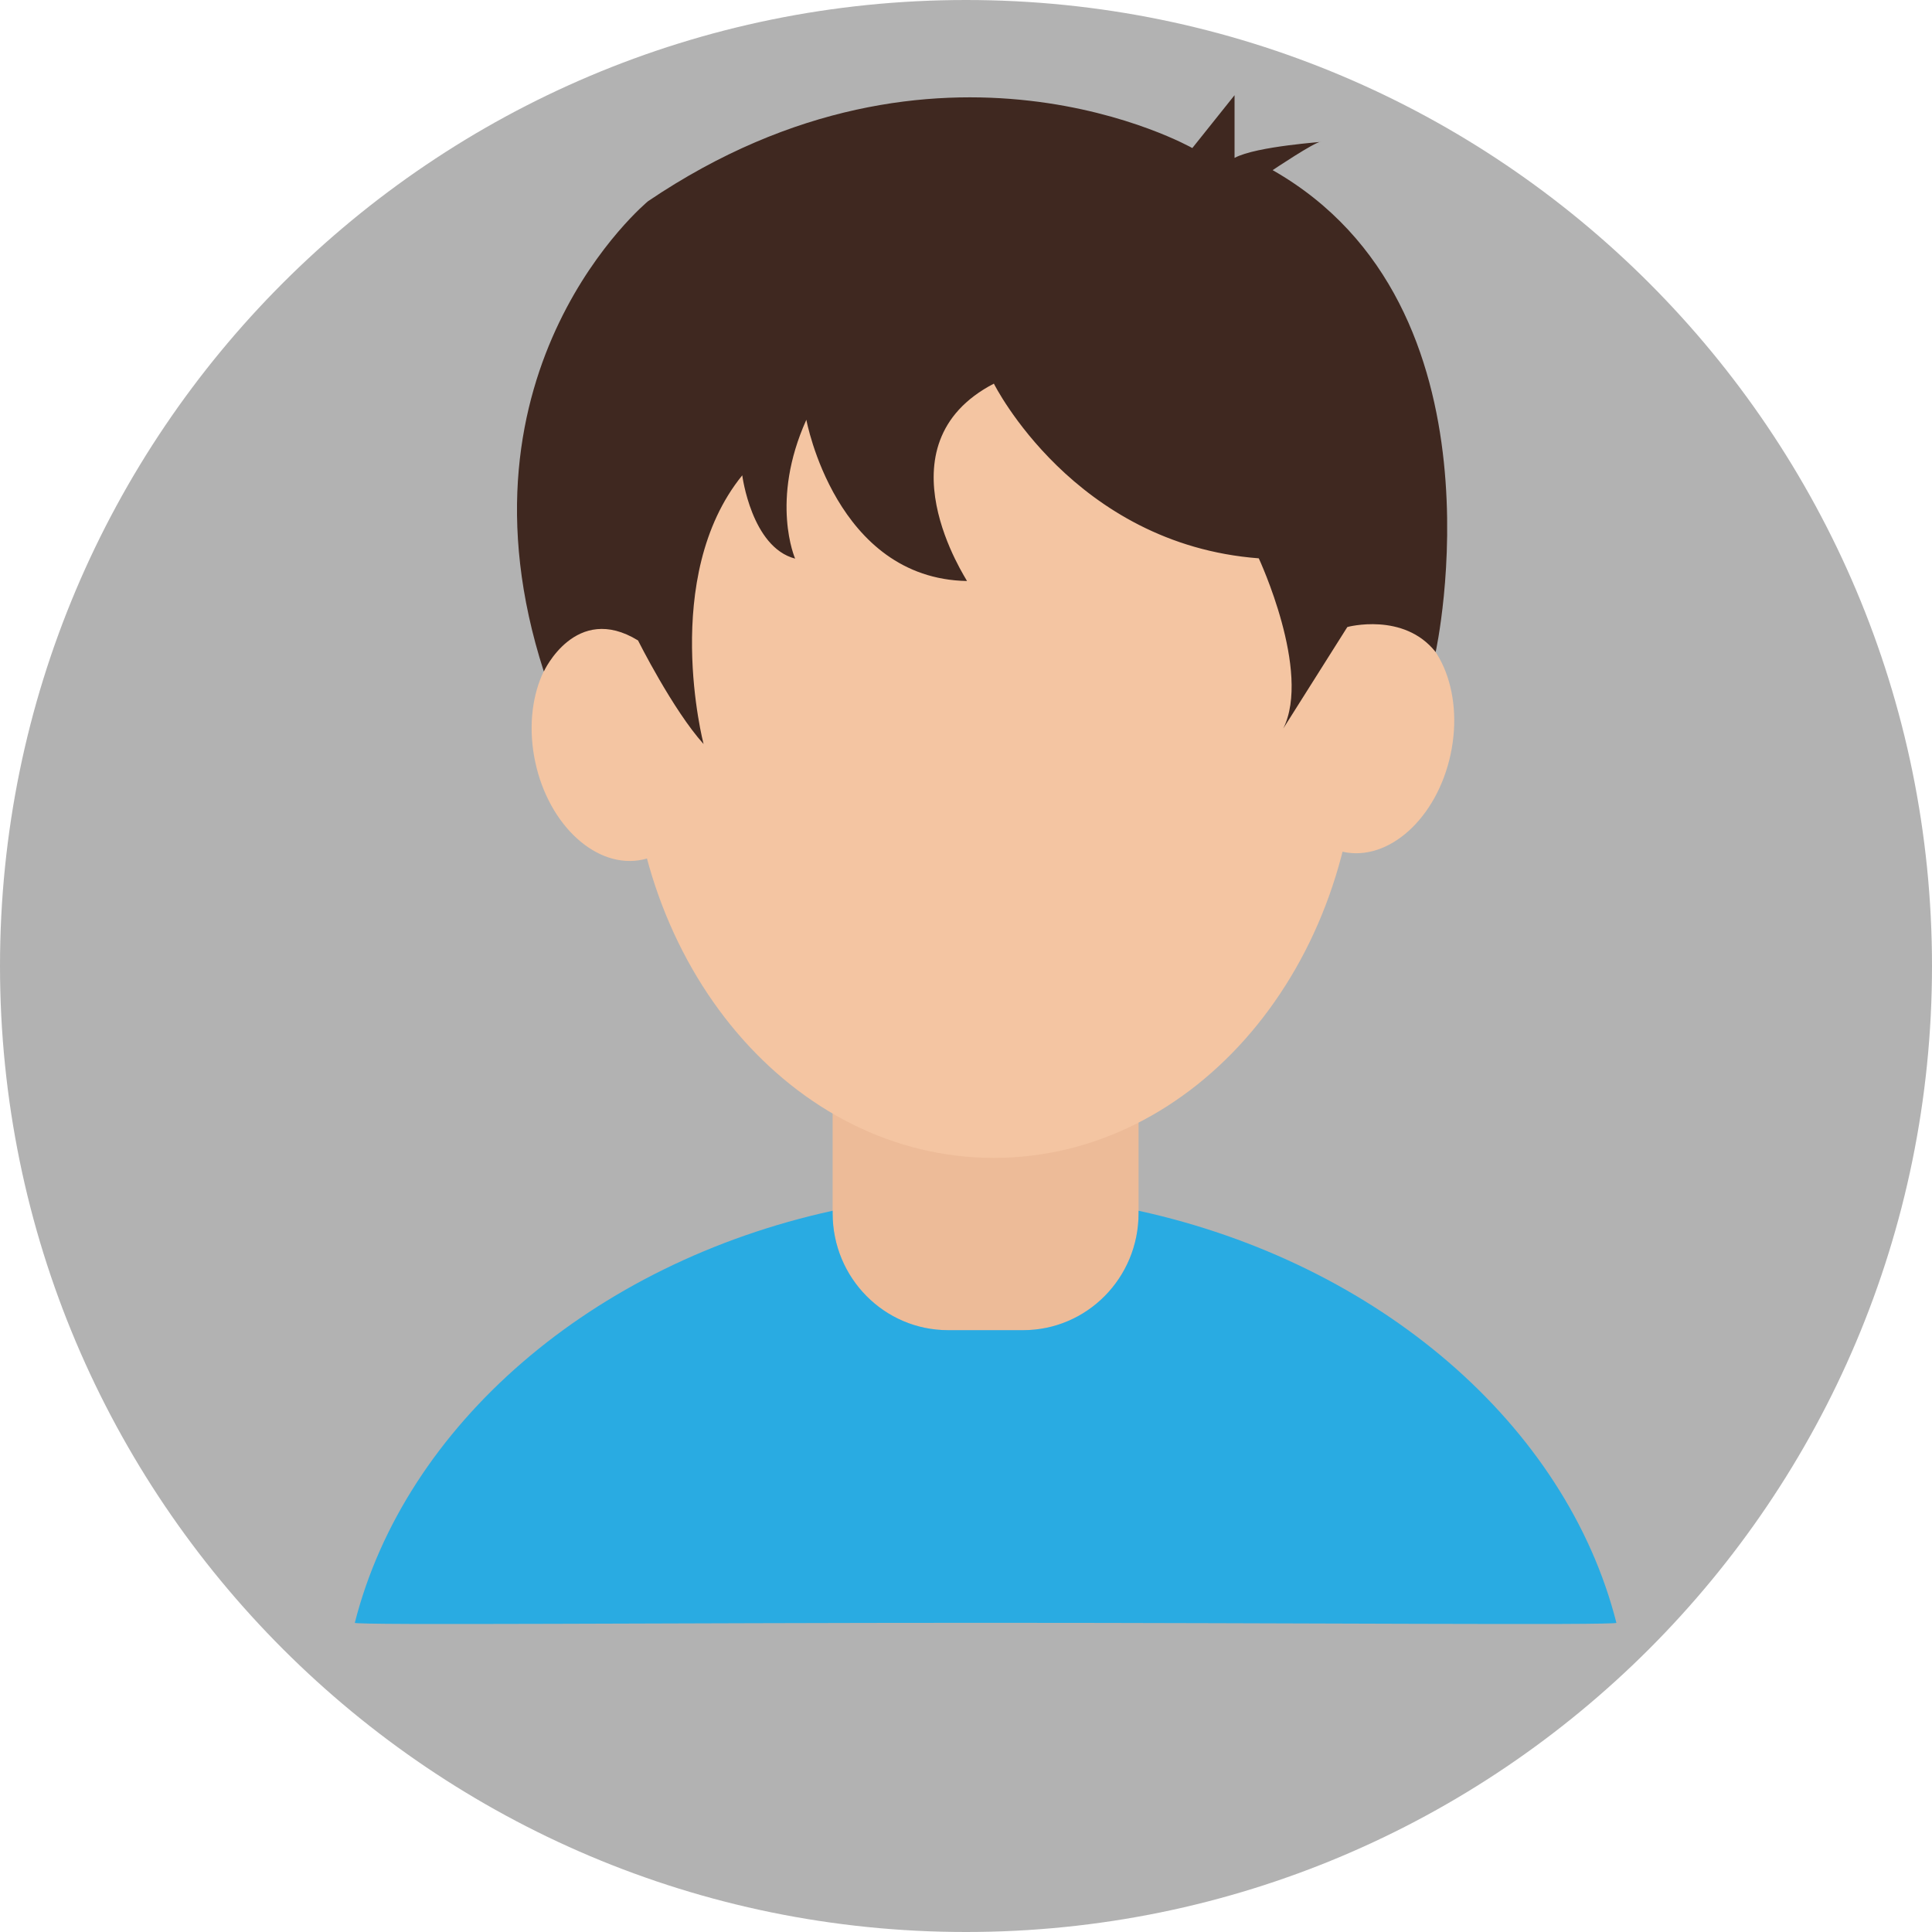
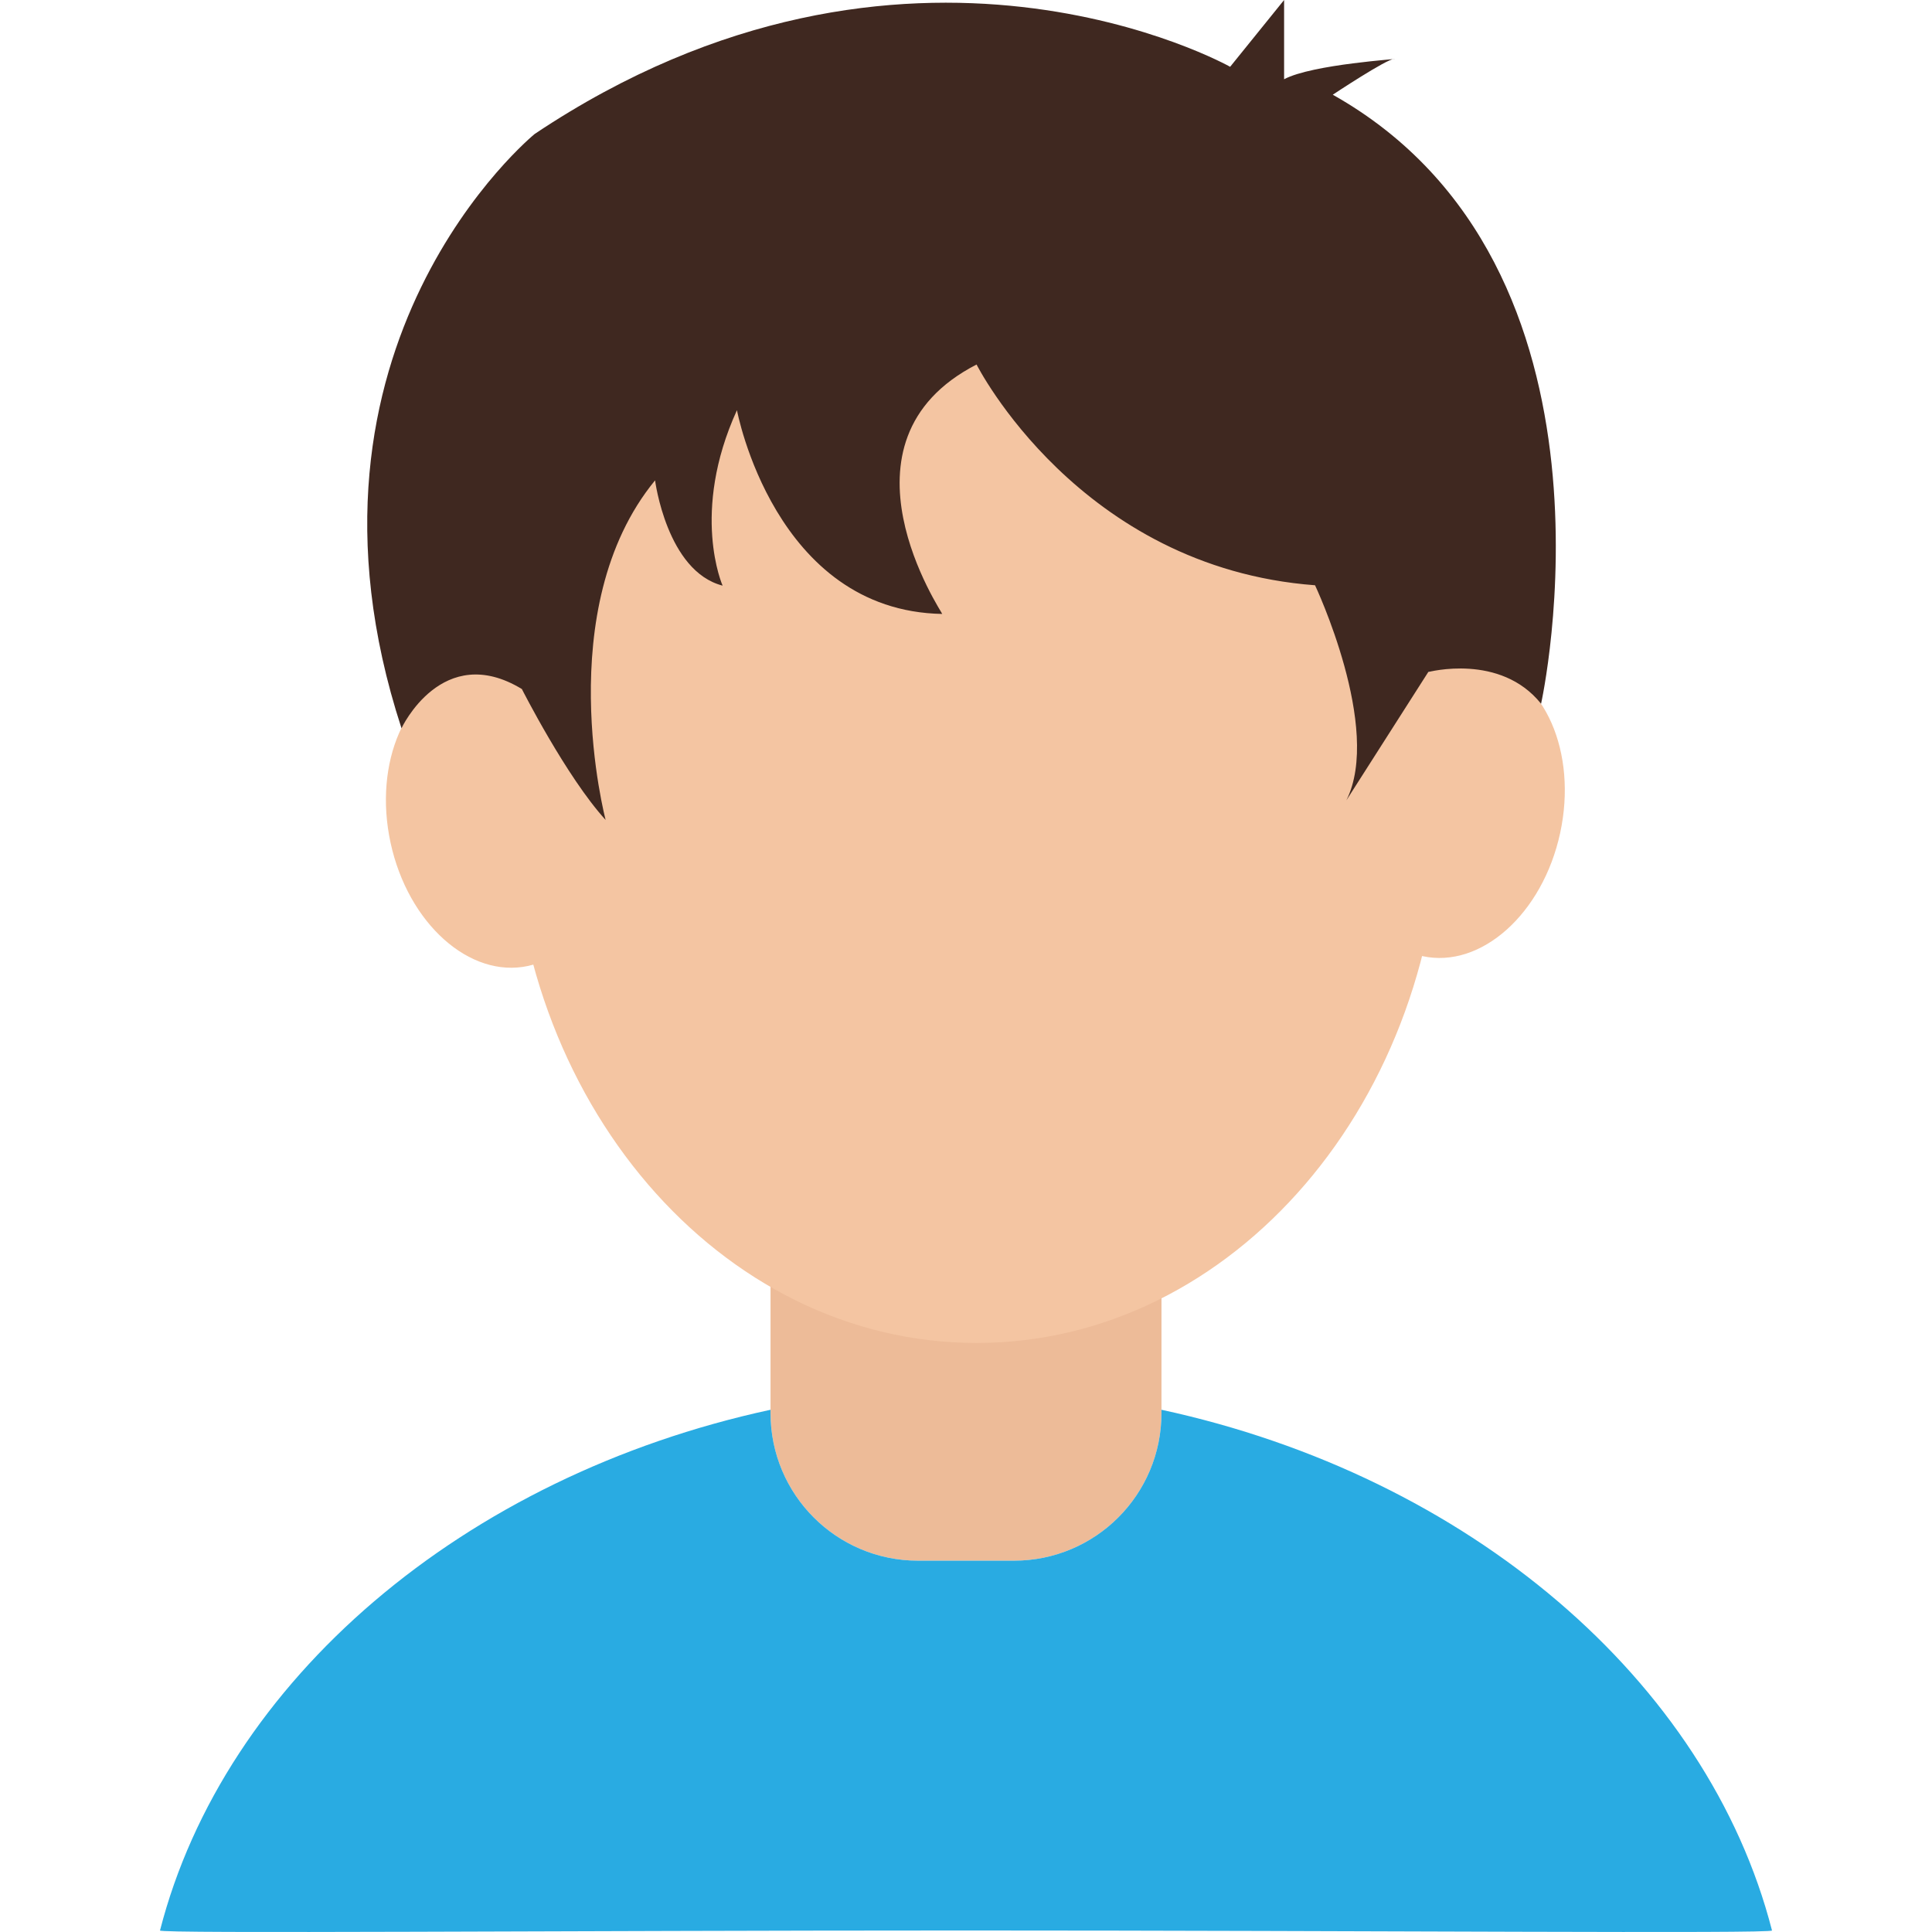
- <svg xmlns="http://www.w3.org/2000/svg" width="345" height="345" viewBox="0 0 345 345" fill="none">
-   <circle opacity="0.4" cx="172.5" cy="172.5" r="172.5" fill="#3F3F3F" />
-   <path d="M182.697 237.533H169.303C157.912 237.533 148.684 228.202 148.684 216.685V186.505C148.684 174.988 157.912 165.657 169.303 165.657H182.697C194.088 165.657 203.316 174.988 203.316 186.505V216.685C203.316 228.202 194.088 237.533 182.697 237.533Z" fill="#EDBB98" />
-   <path d="M203.317 216.205V216.684C203.317 228.202 194.088 237.533 182.697 237.533H169.303C157.912 237.533 148.684 228.202 148.684 216.684V216.205C105.758 225.589 72.324 254.489 63.359 289.787C63.254 290.266 120.207 289.787 176 289.787C231.793 289.787 288.799 290.266 288.641 289.787C279.676 254.489 246.242 225.589 203.317 216.205Z" fill="#29ABE2" />
-   <path d="M239.806 152.109C247.974 153.904 256.582 146.121 259.032 134.725C261.481 123.33 256.846 112.637 248.677 110.842C240.509 109.047 231.902 116.829 229.452 128.225C227.003 139.62 231.638 150.313 239.806 152.109Z" fill="#F4C5A2" />
-   <path d="M105.941 112.223C97.773 114.019 93.137 124.712 95.587 136.107C98.036 147.503 106.644 155.285 114.812 153.49C122.98 151.695 127.616 141.002 125.166 129.607C122.716 118.211 114.109 110.428 105.941 112.223Z" fill="#F4C5A2" />
-   <path d="M177.477 206.767C213.358 206.767 242.445 172.462 242.445 130.146C242.445 87.829 213.358 53.524 177.477 53.524C141.595 53.524 112.508 87.829 112.508 130.146C112.508 172.462 141.595 206.767 177.477 206.767Z" fill="#F4C5A2" />
-   <path d="M177.477 68.507C177.477 68.507 191.768 97.194 224.78 99.7C224.78 99.7 234.219 119.908 229.157 130.092L240.6 111.963C240.6 111.963 250.672 109.244 256.368 116.442C256.368 116.442 269.973 54.697 227.258 30.383C227.258 30.383 234.799 25.318 235.854 25.318C236.909 25.318 224.411 26.064 220.456 28.197V17L212.915 26.438C212.915 26.438 167.774 0.737 115.725 35.929C115.725 35.929 79.602 65.681 97.11 119.908C97.11 119.908 102.805 107.538 113.932 114.363C113.932 114.363 120.155 126.787 125.639 132.865C125.639 132.865 117.835 103.006 132.547 84.877C132.547 84.877 134.182 97.727 141.987 99.753C141.987 99.753 137.452 89.462 143.991 74.959C143.991 74.959 149.212 103.326 172.678 103.752C172.784 103.699 156.436 79.438 177.477 68.507Z" fill="#3F2820" />
+ <svg xmlns="http://www.w3.org/2000/svg" baseProfile="tiny" id="Layer_1" version="1.2" viewBox="0 0 512 512" xml:space="preserve">
+   <g id="XMLID_509_">
+     <path d="M268.7,413.6h-25.4c-21.6,0-39.1-17.5-39.1-39.1v-56.6c0-21.6,17.5-39.1,39.1-39.1h25.4   c21.6,0,39.1,17.5,39.1,39.1v56.6C307.8,396.1,290.3,413.6,268.7,413.6z" fill="#EDBB98" id="XMLID_529_" />
+     <path d="M307.8,373.6v0.9c0,21.6-17.5,39.1-39.1,39.1h-25.4c-21.6,0-39.1-17.5-39.1-39.1v-0.9   c-81.4,17.6-144.8,71.8-161.8,138c-0.2,0.9,107.8,0,213.6,0c105.8,0,213.9,0.9,213.6,0C452.6,445.4,389.2,391.2,307.8,373.6z" fill="#29ABE2" id="XMLID_528_" />
+     <g id="XMLID_510_">
+       <ellipse cx="385.4" cy="214.7" fill="#F4C5A2" id="XMLID_527_" rx="28.7" ry="39.6" transform="matrix(0.9772 0.2124 -0.2124 0.9772 54.3952 -76.9704)" />
+       <ellipse cx="131.6" cy="217.2" fill="#F4C5A2" id="XMLID_526_" rx="28.7" ry="39.6" transform="matrix(-0.9772 0.2124 -0.2124 -0.9772 306.2907 401.5808)" />
+       <ellipse cx="258.8" cy="212.2" fill="#F4C5A2" id="XMLID_525_" rx="123.2" ry="143.7" />
+       <path d="M258.8,96.6c0,0,27.1,53.8,89.7,58.5c0,0,17.9,37.9,8.3,57l21.7-34c0,0,19.1-5.1,29.9,8.4    c0,0,25.8-115.8-55.2-161.4c0,0,14.3-9.5,16.3-9.5c2,0-21.7,1.4-29.2,5.4V0l-14.3,17.7c0,0-85.6-48.2-184.3,17.8    c0,0-68.5,55.8-35.3,157.5c0,0,10.8-23.2,31.9-10.4c0,0,11.8,23.3,22.2,34.7c0,0-14.8-56,13.1-90c0,0,3.1,24.1,17.9,27.9    c0,0-8.6-19.3,3.8-46.5c0,0,9.9,53.2,54.4,54C249.9,162.6,218.9,117.1,258.8,96.6z" fill="#3F2820" id="XMLID_511_" />
+     </g>
+   </g>
</svg>
